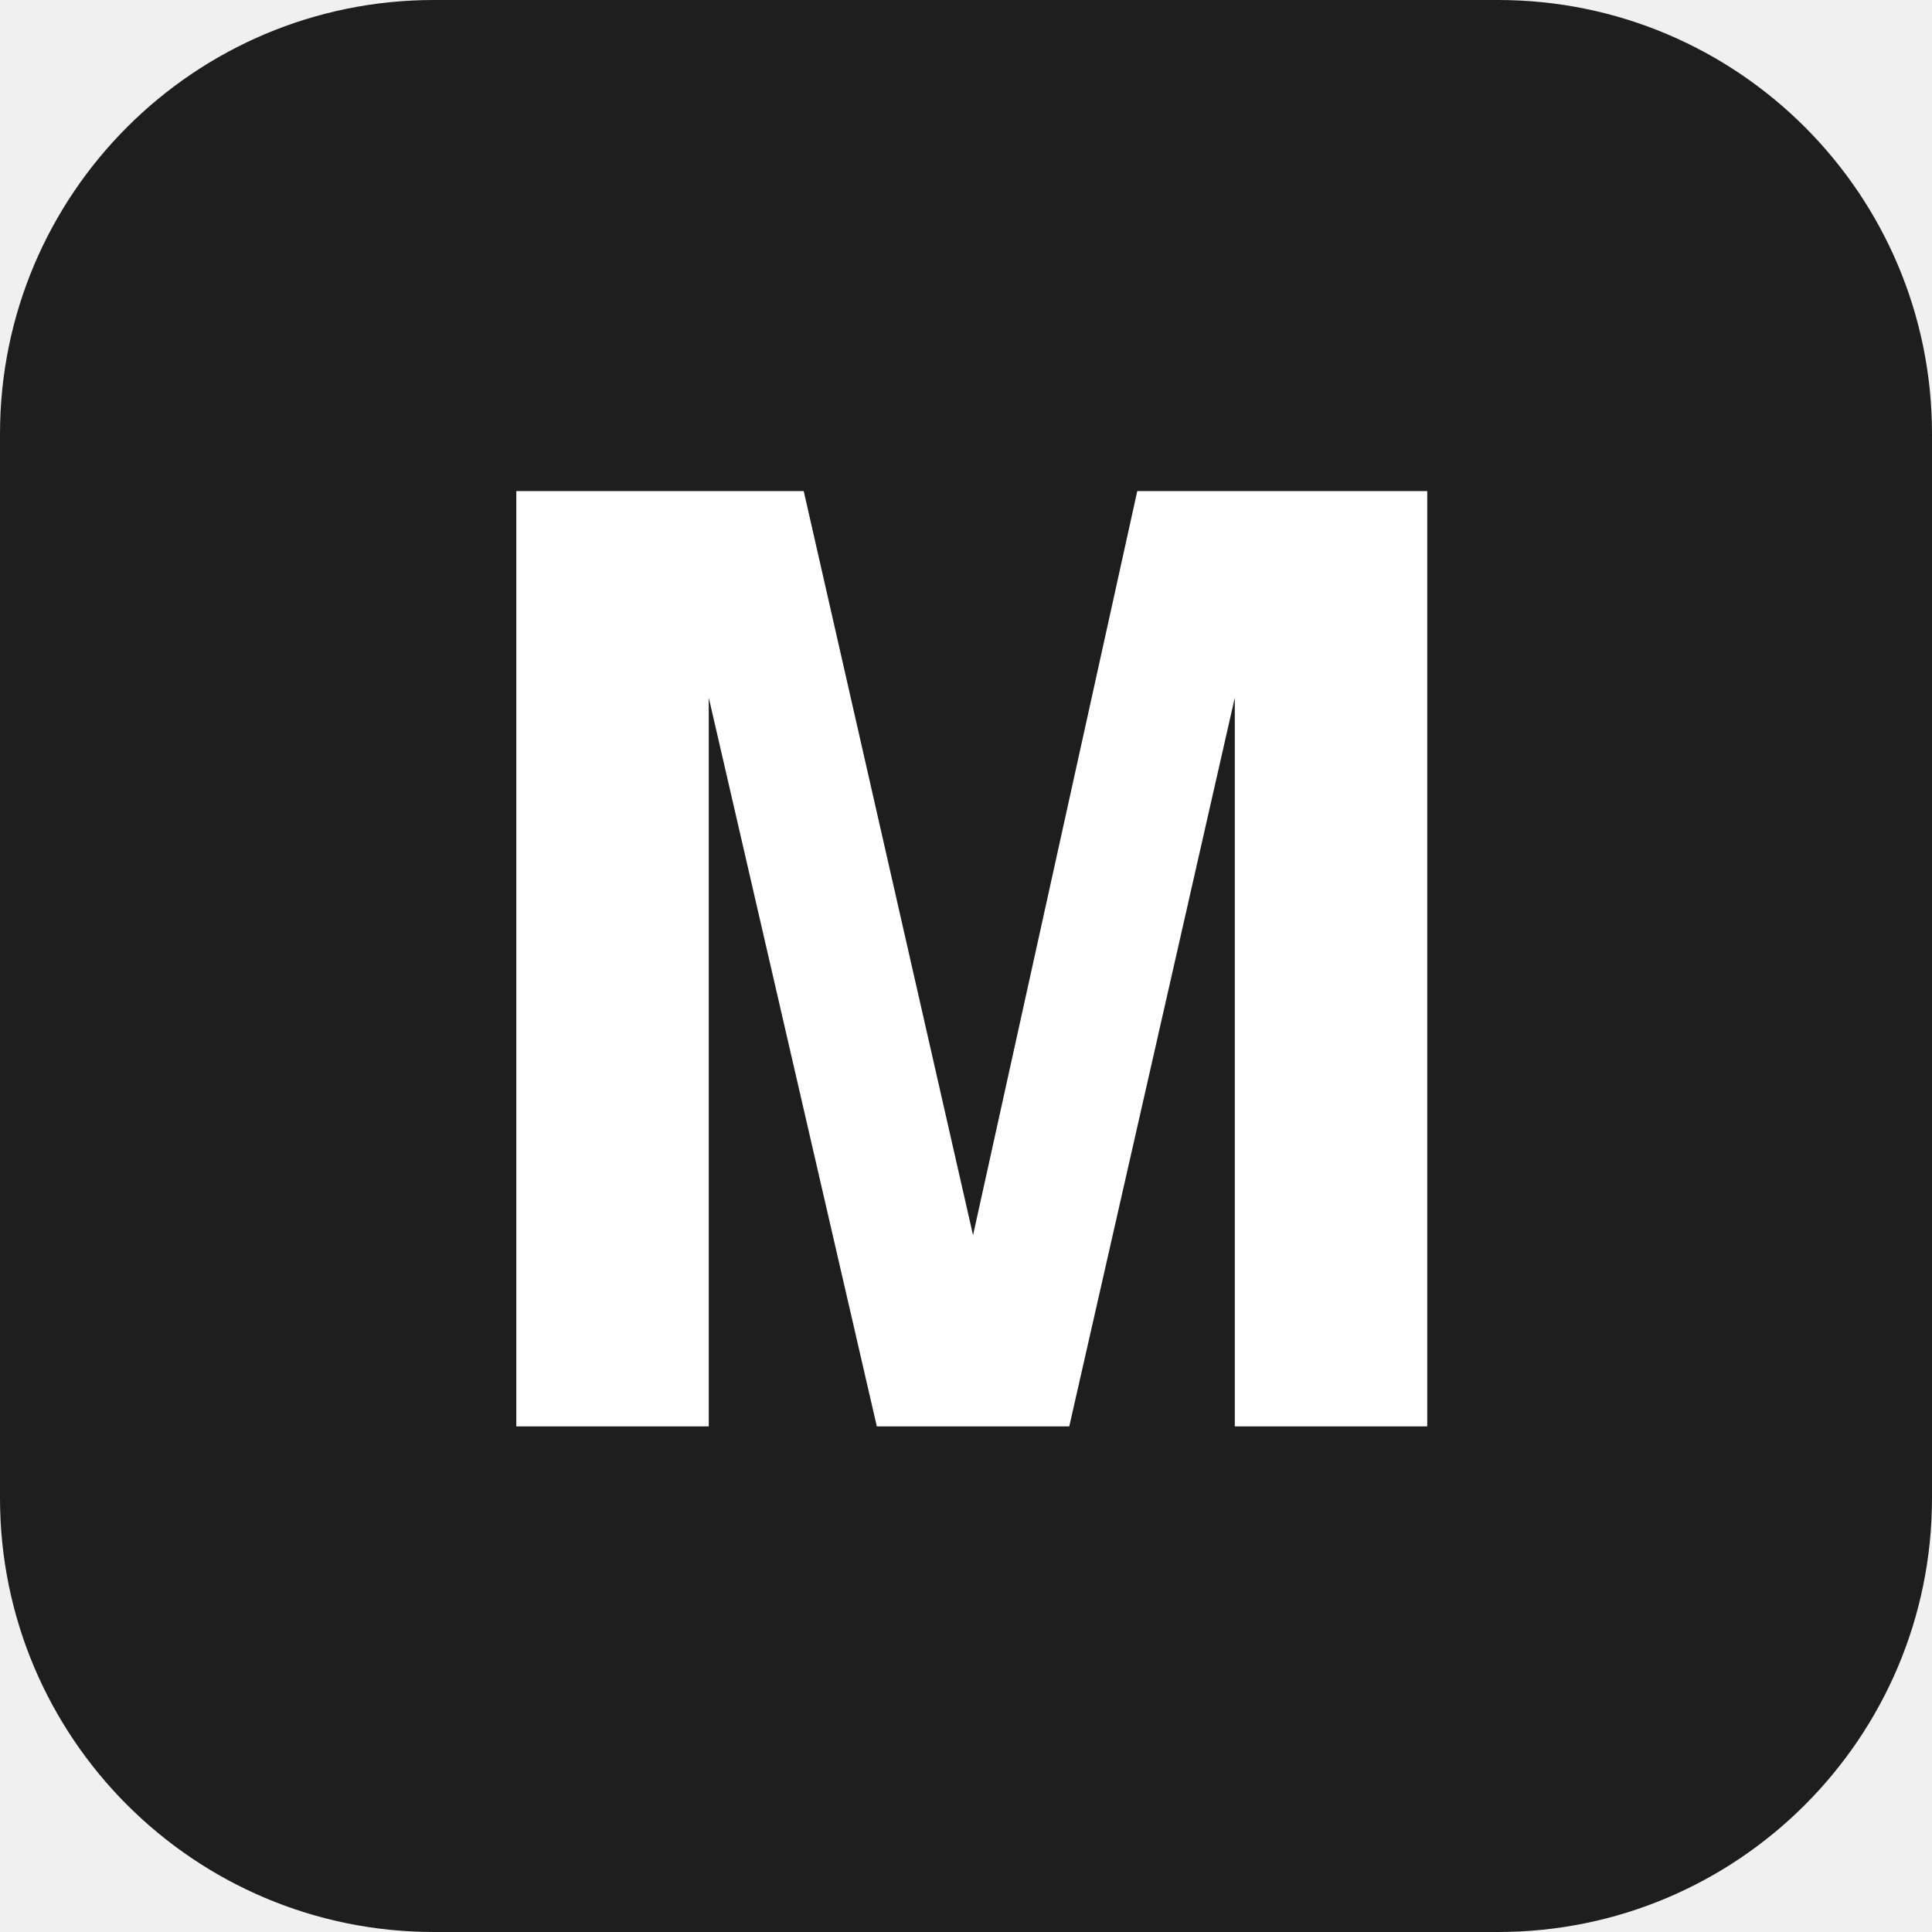
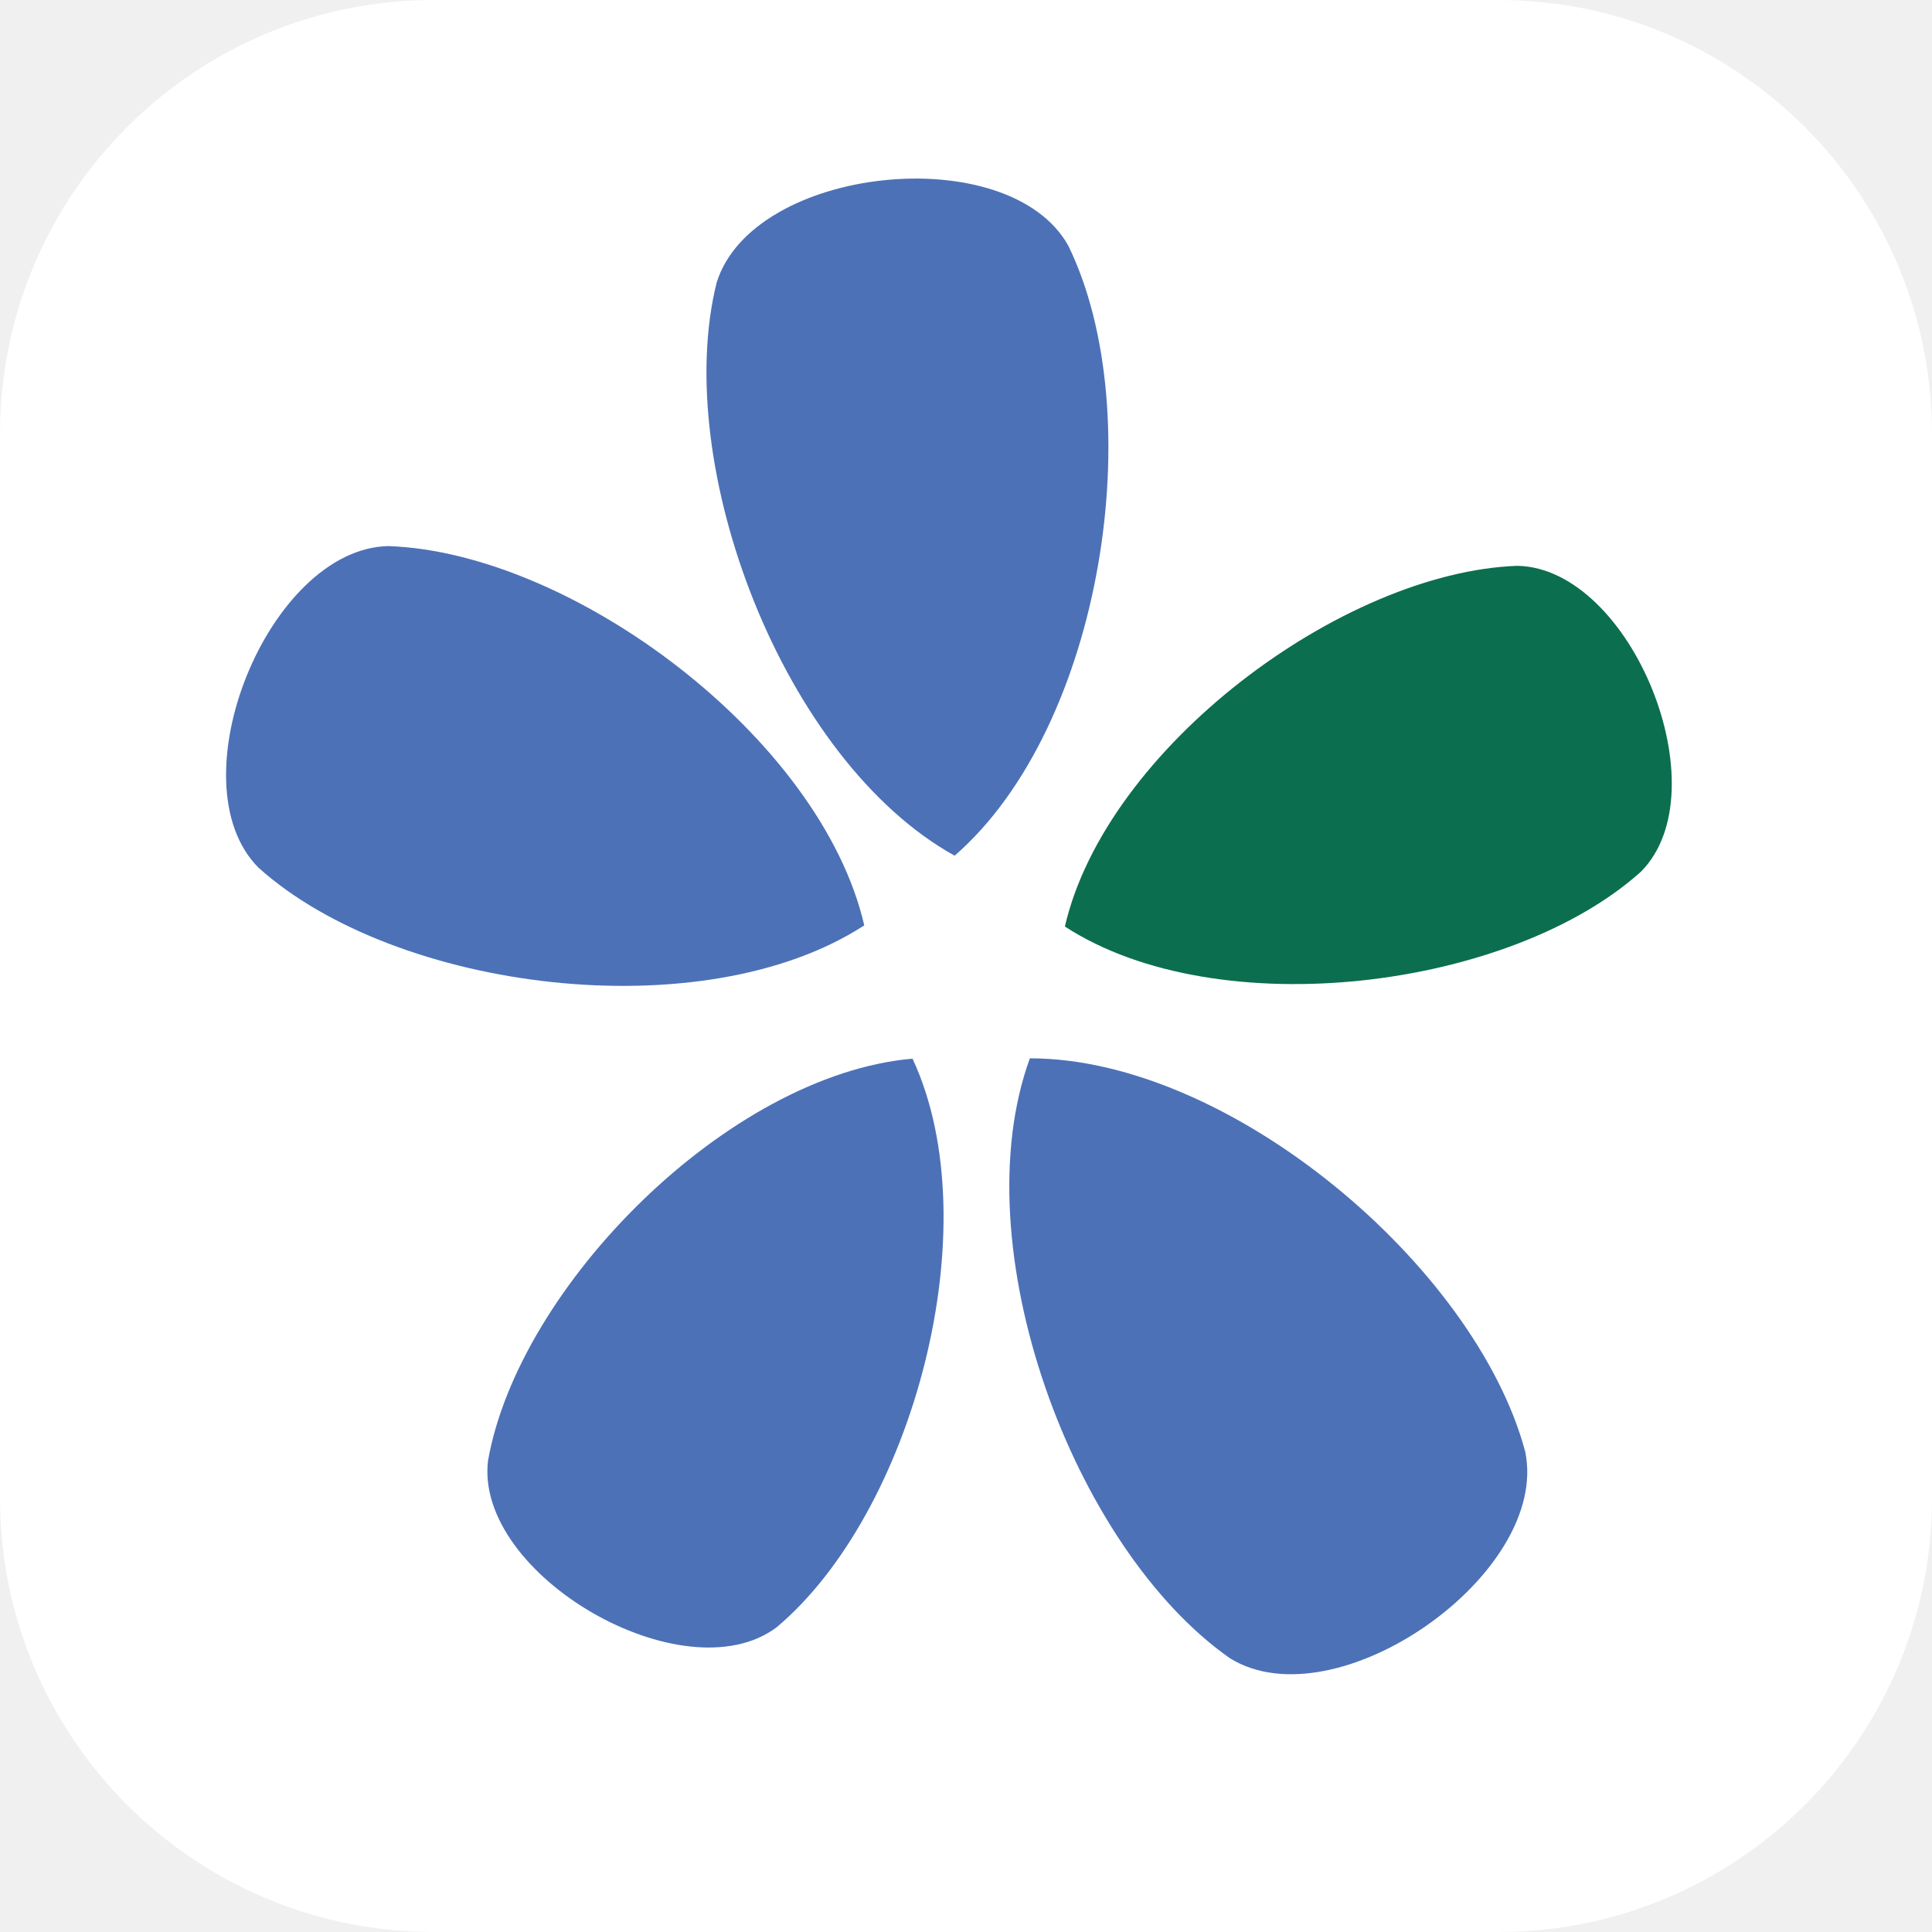
<svg xmlns="http://www.w3.org/2000/svg" viewBox="0 0 1024 1024" width="1024" height="1024">
-   <rect width="1024" height="1024" rx="230" ry="230" fill="#1E1E1E" />
-   <text x="512" y="756" font-family="Helvetica, Arial" font-weight="700" font-size="680" fill="white" text-anchor="middle">M</text>
+   <rect width="1024" height="1024" rx="230" ry="230" fill="#ffffff" />
+   <g transform="translate(102.4,102.4) scale(8.192)">
+     <path fill="#4c71b7" d="M0,-4 C-10,-11 -15,-30 -11,-41 C-8,-48 8,-48 11,-41 C15,-30 10,-11 0,-4 Z" transform="translate(49.7,47) rotate(-6) scale(1.04)" />
+     <path fill="#0b6e4f" d="M0,-4 C-10,-11 -15,-30 -11,-41 C-8,-48 8,-48 11,-41 C15,-30 10,-11 0,-4 Z" transform="translate(52.8,48.9) rotate(68) scale(0.97)" />
+     <path fill="#4c71b7" d="M0,-4 C-10,-11 -15,-30 -11,-41 C-8,-48 8,-48 11,-41 C15,-30 10,-11 0,-4 Z" transform="translate(51.7,52.5) rotate(145) scale(1.06)" />
+     <path fill="#4c71b7" d="M0,-4 C-10,-11 -15,-30 -11,-41 C-8,-48 8,-48 11,-41 C15,-30 10,-11 0,-4 Z" transform="translate(48.5,52.6) rotate(210) scale(0.98)" />
+     <path fill="#4c71b7" d="M0,-4 C-10,-11 -15,-30 -11,-41 C-8,-48 8,-48 11,-41 C15,-30 10,-11 0,-4 Z" transform="translate(47.2,48.9) rotate(292) scale(1.02)" />
+   </g>
</svg>
